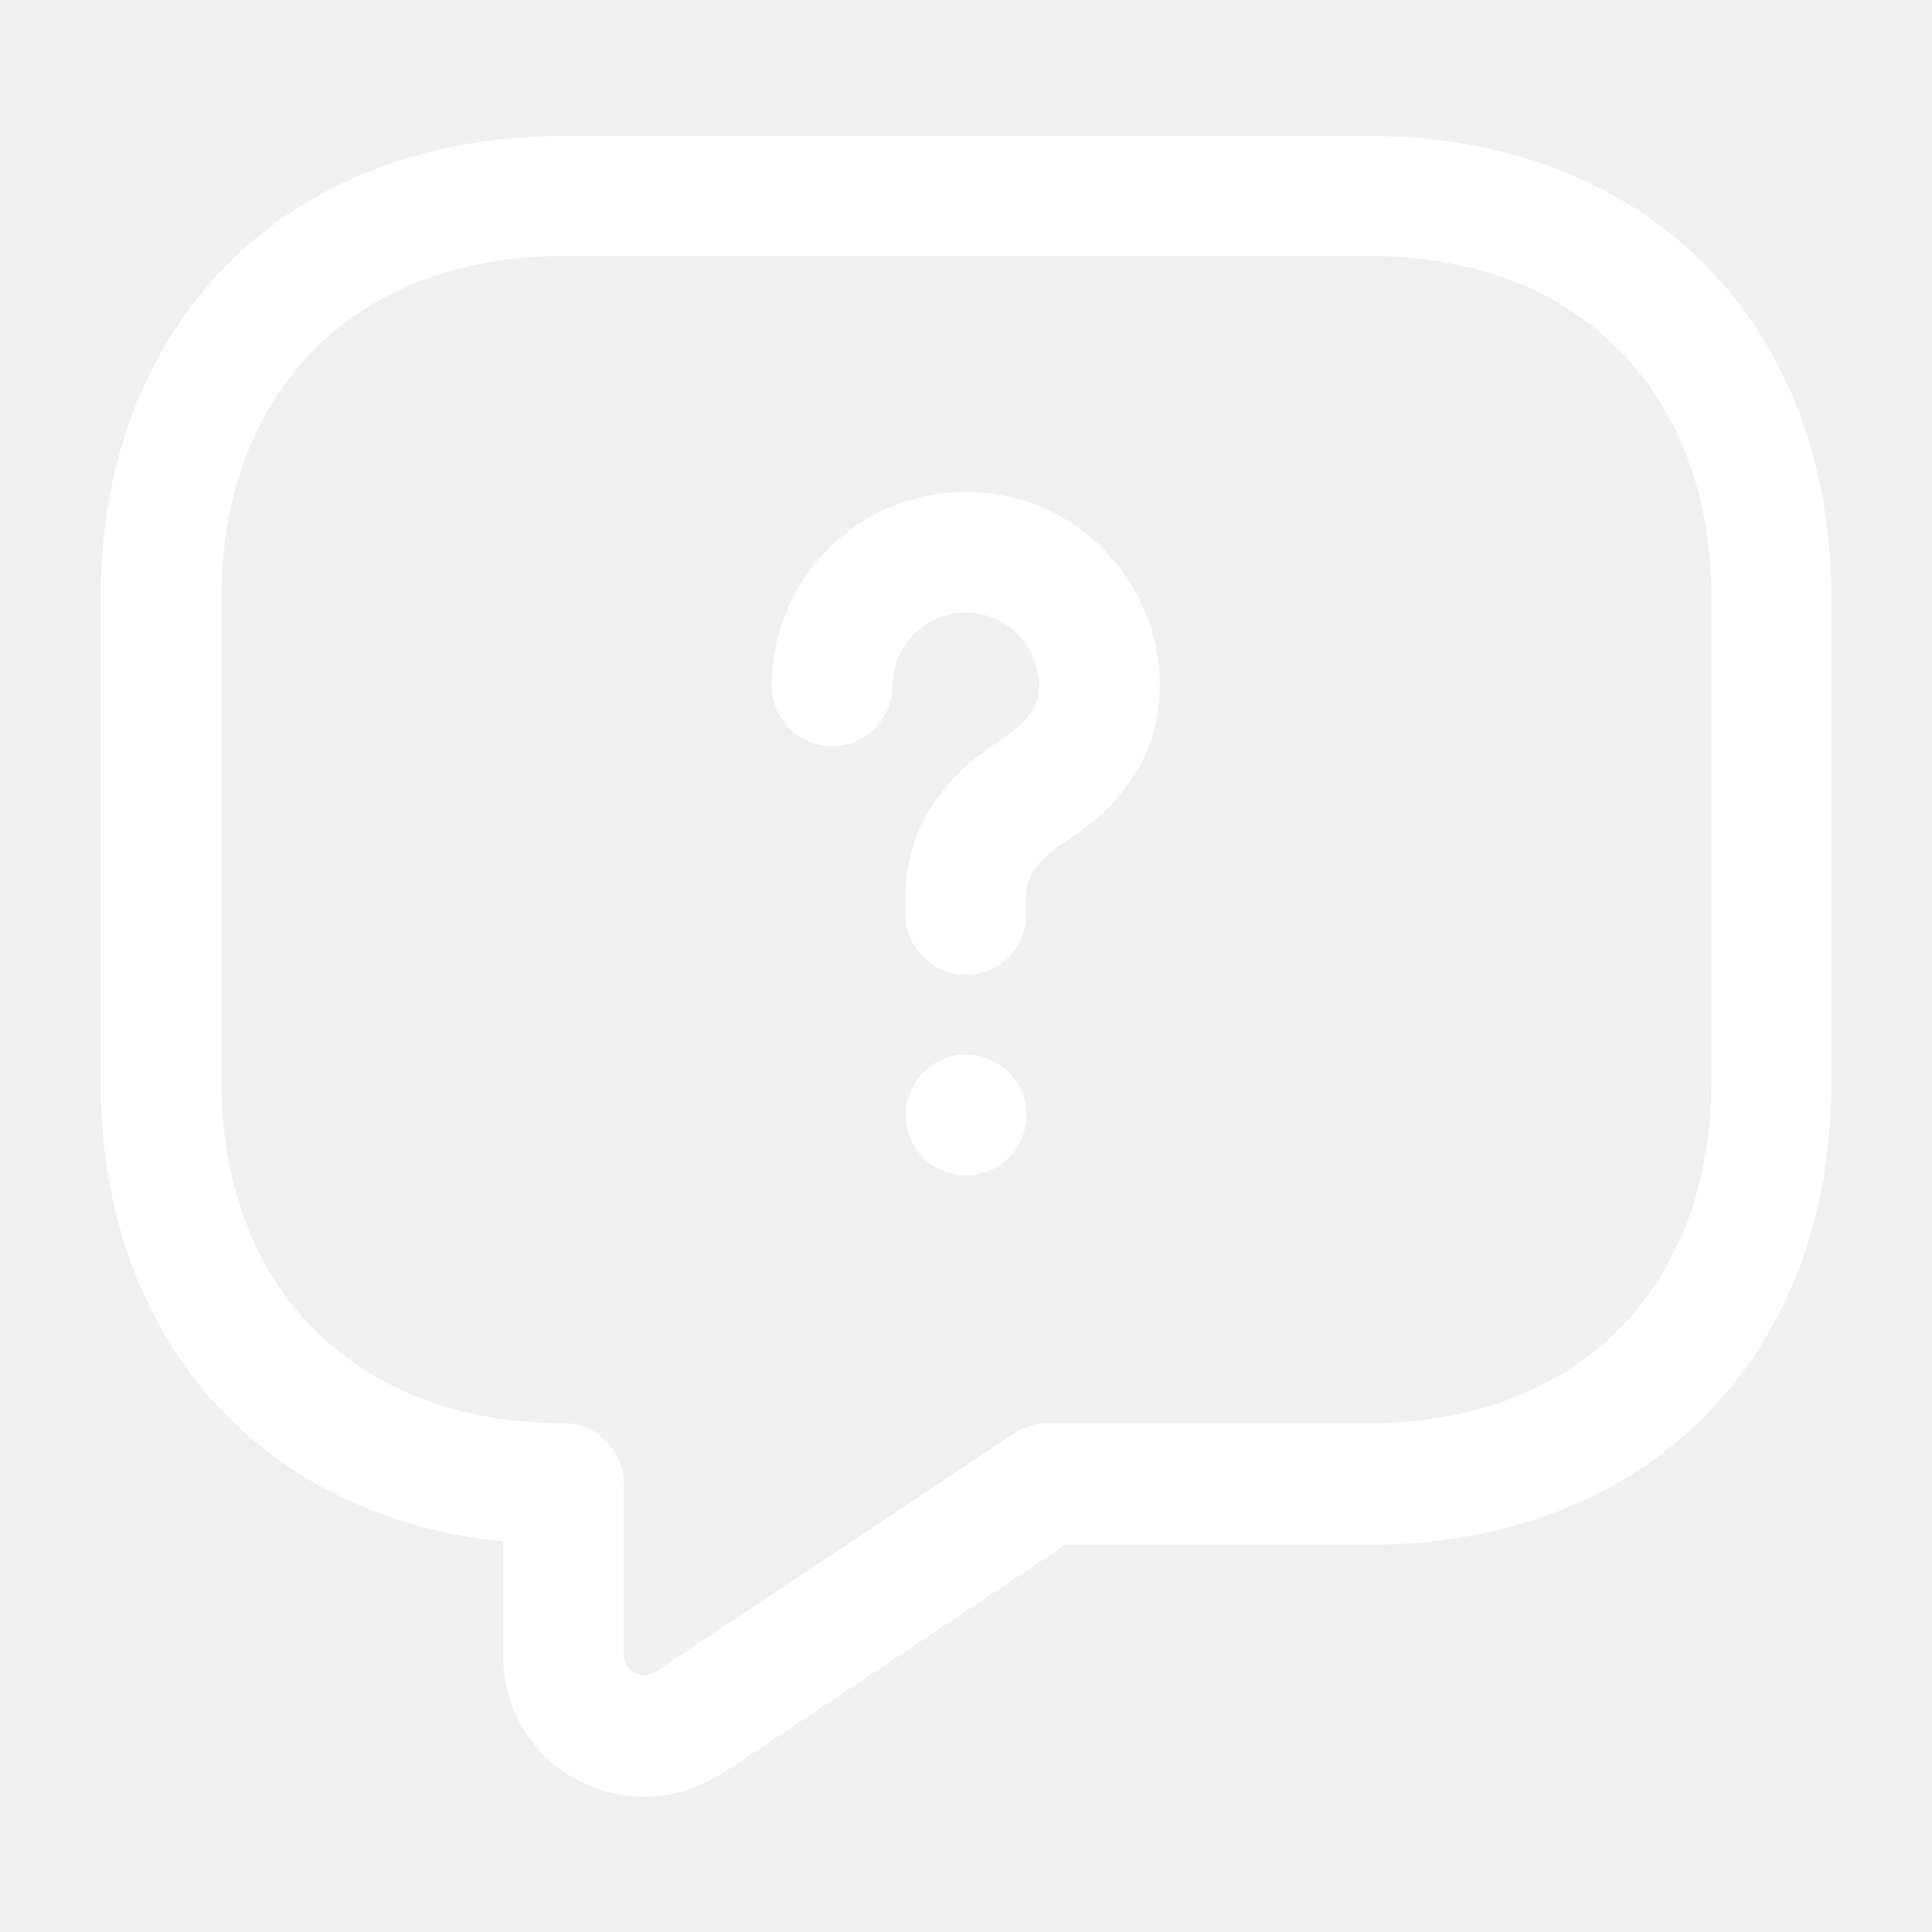
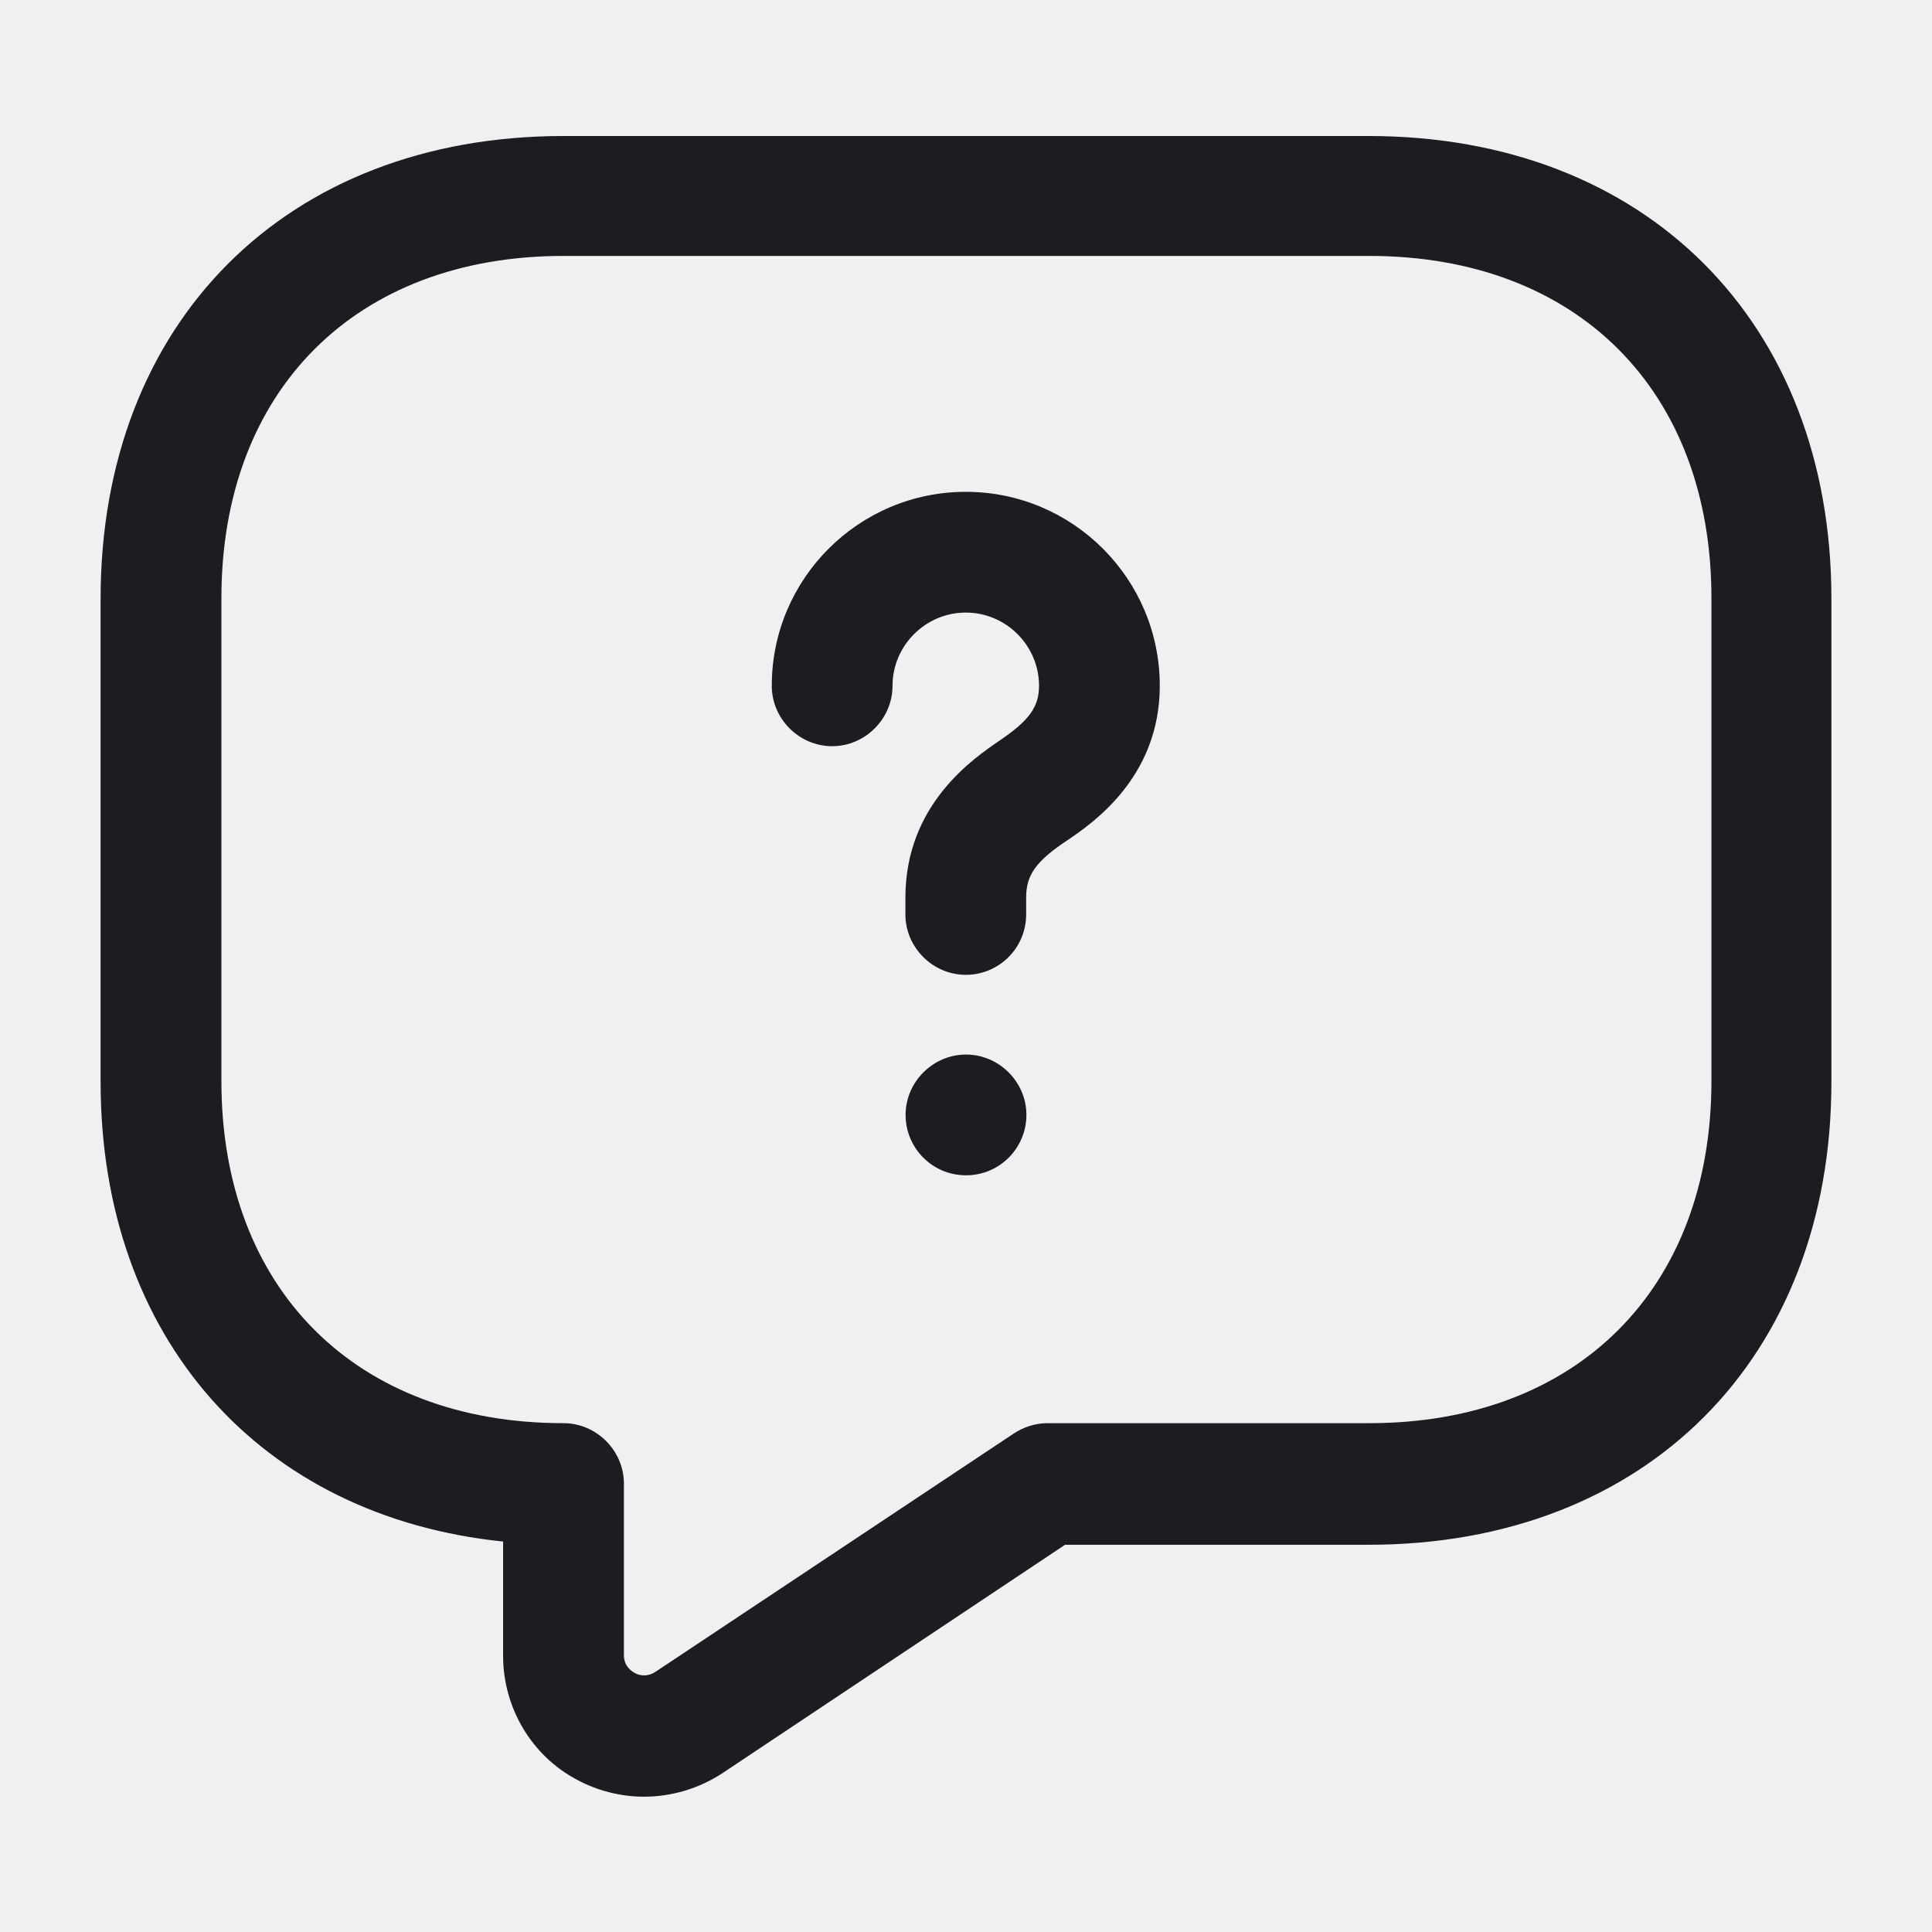
<svg xmlns="http://www.w3.org/2000/svg" width="30" height="30" viewBox="0 0 30 30" fill="none">
  <g clip-path="url(#clip0_1710_65631)">
-     <mask id="mask0_1710_65631" style="mask-type:luminance" maskUnits="userSpaceOnUse" x="0" y="0" width="30" height="30">
+     <mask id="mask0_1710_65631" style="mask-type:alpha" maskUnits="userSpaceOnUse" x="0" y="0" width="30" height="30">
      <path d="M30 0H0V30H30V0Z" fill="white" />
    </mask>
    <g mask="url(#mask0_1710_65631)">
-       <path d="M10 27.899C9.65 27.899 9.287 27.812 8.962 27.637C8.25 27.262 7.812 26.512 7.812 25.712V23.937C4.037 23.549 1.562 20.774 1.562 16.799V9.299C1.562 4.999 4.45 2.112 8.75 2.112H21.25C25.55 2.112 28.438 4.999 28.438 9.299V16.799C28.438 21.099 25.55 23.987 21.25 23.987H16.538L11.213 27.537C10.85 27.774 10.425 27.899 10 27.899ZM8.75 3.974C5.525 3.974 3.438 6.062 3.438 9.287V16.787C3.438 20.012 5.525 22.099 8.75 22.099C9.262 22.099 9.688 22.524 9.688 23.037V25.699C9.688 25.862 9.787 25.937 9.85 25.974C9.913 26.012 10.037 26.049 10.175 25.962L15.738 22.262C15.887 22.162 16.075 22.099 16.262 22.099H21.262C24.488 22.099 26.575 20.012 26.575 16.787V9.287C26.575 6.062 24.488 3.974 21.262 3.974H8.75Z" fill="white" />
-       <path d="M14.997 15.137C14.484 15.137 14.059 14.712 14.059 14.199V13.937C14.059 12.487 15.122 11.774 15.522 11.499C15.984 11.187 16.134 10.974 16.134 10.649C16.134 10.024 15.622 9.512 14.997 9.512C14.372 9.512 13.859 10.024 13.859 10.649C13.859 11.162 13.434 11.587 12.922 11.587C12.409 11.587 11.984 11.162 11.984 10.649C11.984 8.987 13.334 7.637 14.997 7.637C16.659 7.637 18.009 8.987 18.009 10.649C18.009 12.074 16.959 12.787 16.572 13.049C16.084 13.374 15.934 13.587 15.934 13.937V14.199C15.934 14.724 15.509 15.137 14.997 15.137Z" fill="white" />
-       <path d="M15 18.25C14.475 18.25 14.062 17.825 14.062 17.312C14.062 16.799 14.488 16.375 15 16.375C15.512 16.375 15.938 16.799 15.938 17.312C15.938 17.825 15.525 18.25 15 18.25Z" fill="white" />
+       <path d="M10 27.899C9.65 27.899 9.287 27.812 8.962 27.637C8.25 27.262 7.812 26.512 7.812 25.712V23.937C4.037 23.549 1.562 20.774 1.562 16.799V9.299C1.562 4.999 4.45 2.112 8.75 2.112H21.25C25.55 2.112 28.438 4.999 28.438 9.299V16.799C28.438 21.099 25.55 23.987 21.25 23.987H16.538L11.213 27.537C10.85 27.774 10.425 27.899 10 27.899ZM8.75 3.974C5.525 3.974 3.438 6.062 3.438 9.287V16.787C3.438 20.012 5.525 22.099 8.75 22.099C9.262 22.099 9.688 22.524 9.688 23.037V25.699C9.688 25.862 9.787 25.937 9.85 25.974C9.913 26.012 10.037 26.049 10.175 25.962L15.738 22.262C15.887 22.162 16.075 22.099 16.262 22.099H21.262C24.488 22.099 26.575 20.012 26.575 16.787V9.287C26.575 6.062 24.488 3.974 21.262 3.974H8.75Z" fill="#1B1D22" />
+       <path d="M14.997 15.137C14.484 15.137 14.059 14.712 14.059 14.199V13.937C14.059 12.487 15.122 11.774 15.522 11.499C15.984 11.187 16.134 10.974 16.134 10.649C16.134 10.024 15.622 9.512 14.997 9.512C14.372 9.512 13.859 10.024 13.859 10.649C13.859 11.162 13.434 11.587 12.922 11.587C12.409 11.587 11.984 11.162 11.984 10.649C11.984 8.987 13.334 7.637 14.997 7.637C16.659 7.637 18.009 8.987 18.009 10.649C18.009 12.074 16.959 12.787 16.572 13.049C16.084 13.374 15.934 13.587 15.934 13.937V14.199C15.934 14.724 15.509 15.137 14.997 15.137Z" fill="#1B1D22" />
+       <path d="M15 18.25C14.475 18.25 14.062 17.825 14.062 17.312C14.062 16.799 14.488 16.375 15 16.375C15.512 16.375 15.938 16.799 15.938 17.312C15.938 17.825 15.525 18.25 15 18.25Z" fill="#1B1D22" />
    </g>
  </g>
  <defs>
    <clipPath id="clip0_1710_65631">
      <rect width="30" height="30" fill="white" />
    </clipPath>
  </defs>
</svg>
